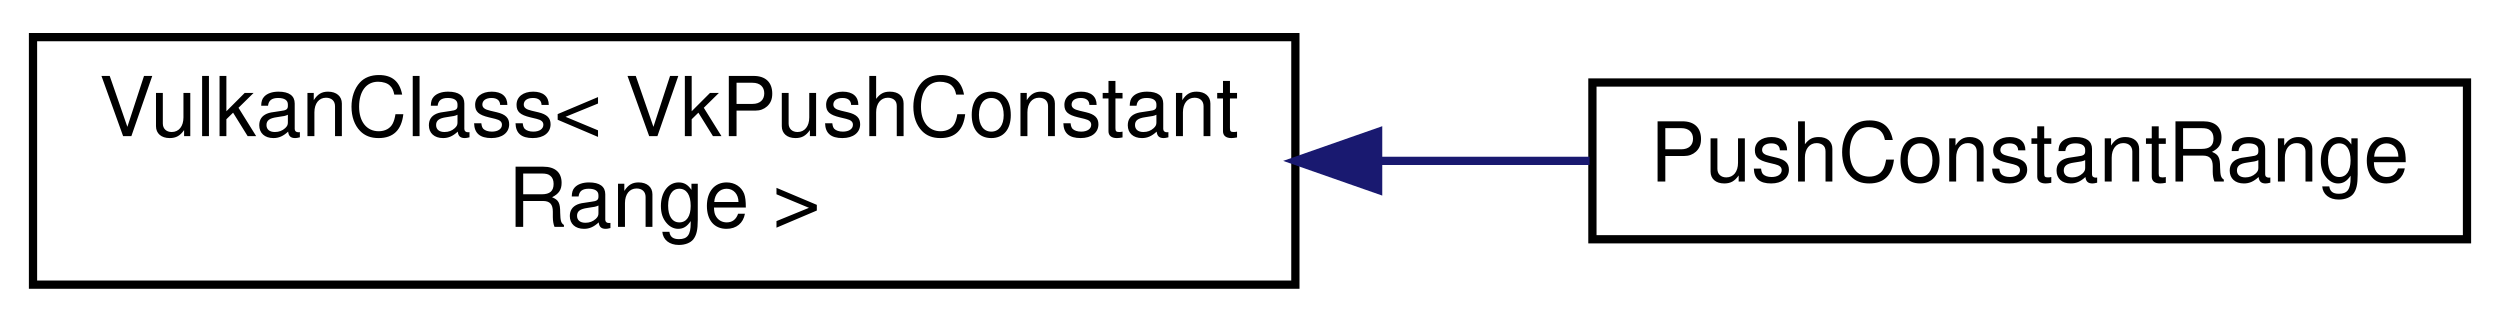
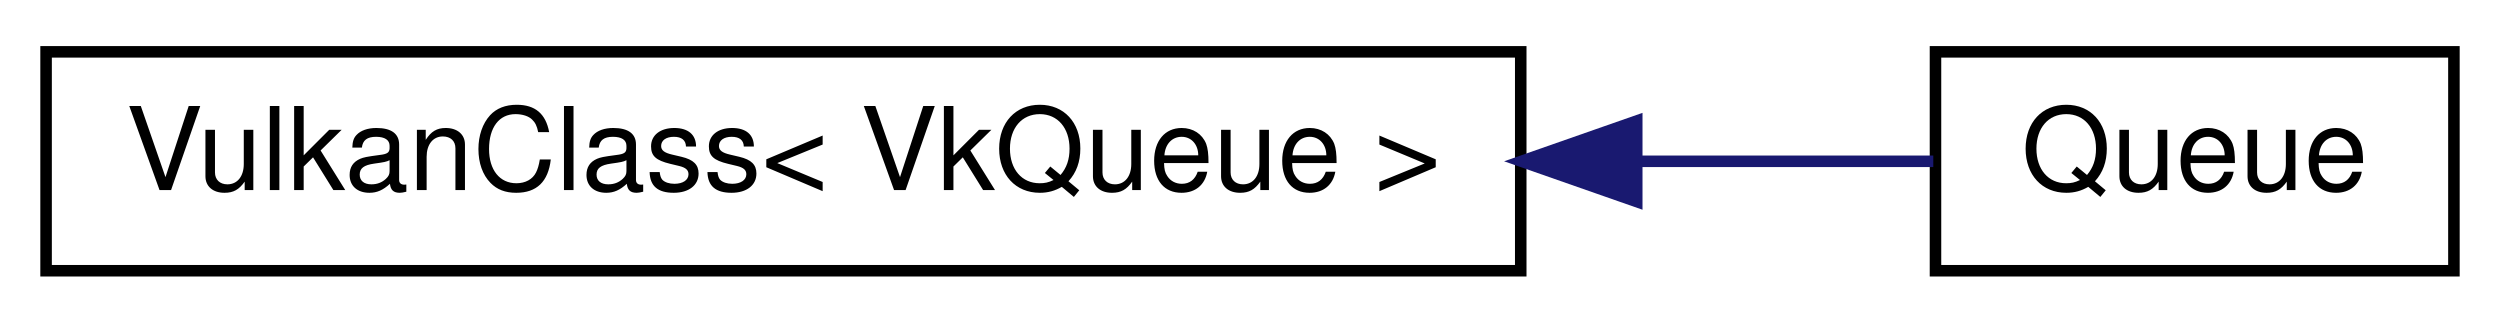
- <svg xmlns="http://www.w3.org/2000/svg" xmlns:xlink="http://www.w3.org/1999/xlink" width="303pt" height="39pt" viewBox="0.00 0.00 303.00 39.00">
-   <g id="graph0" class="graph" transform="scale(1 1) rotate(0) translate(4 35)">
+ <svg xmlns="http://www.w3.org/2000/svg" xmlns:xlink="http://www.w3.org/1999/xlink" width="217pt" height="28pt" viewBox="0.00 0.00 217.00 28.00">
+   <g id="graph0" class="graph" transform="scale(1 1) rotate(0) translate(4 24)">
    <g id="node1" class="node">
      <g id="a_node1">
        <a xlink:href="class_vulkan_class.html" target="_top" xlink:title=" ">
-           <polygon fill="none" stroke="black" points="0,-0.5 0,-30.5 153,-30.5 153,-0.5 0,-0.5" />
-           <text text-anchor="start" x="8" y="-18.5" font-family="Helvetica,sans-Serif" font-size="10.00">VulkanClass&lt; VkPushConstant</text>
-           <text text-anchor="middle" x="76.5" y="-7.5" font-family="Helvetica,sans-Serif" font-size="10.00">Range &gt;</text>
+           <polygon fill="none" stroke="black" points="0,-0.5 0,-19.5 128,-19.5 128,-0.5 0,-0.5" />
+           <text text-anchor="middle" x="64" y="-7.5" font-family="Helvetica,sans-Serif" font-size="10.00">VulkanClass&lt; VkQueue &gt;</text>
        </a>
      </g>
    </g>
    <g id="node2" class="node">
      <g id="a_node2">
-         <a xlink:href="class_push_constant_range.html" target="_top" xlink:title=" ">
-           <polygon fill="none" stroke="black" points="189,-6 189,-25 295,-25 295,-6 189,-6" />
-           <text text-anchor="middle" x="242" y="-13" font-family="Helvetica,sans-Serif" font-size="10.00">PushConstantRange</text>
+         <a xlink:href="class_queue.html" target="_top" xlink:title=" ">
+           <polygon fill="none" stroke="black" points="164,-0.5 164,-19.5 209,-19.5 209,-0.5 164,-0.5" />
+           <text text-anchor="middle" x="186.5" y="-7.5" font-family="Helvetica,sans-Serif" font-size="10.00">Queue</text>
        </a>
      </g>
    </g>
    <g id="edge1" class="edge">
-       <path fill="none" stroke="midnightblue" d="M163.21,-15.5C171.89,-15.5 180.5,-15.5 188.66,-15.5" />
-       <polygon fill="midnightblue" stroke="midnightblue" points="163.03,-12 153.03,-15.5 163.03,-19 163.03,-12" />
+       <path fill="none" stroke="midnightblue" d="M138.25,-10C147.51,-10 156.34,-10 163.81,-10" />
+       <polygon fill="midnightblue" stroke="midnightblue" points="138.07,-6.5 128.07,-10 138.07,-13.5 138.07,-6.5" />
    </g>
  </g>
</svg>
